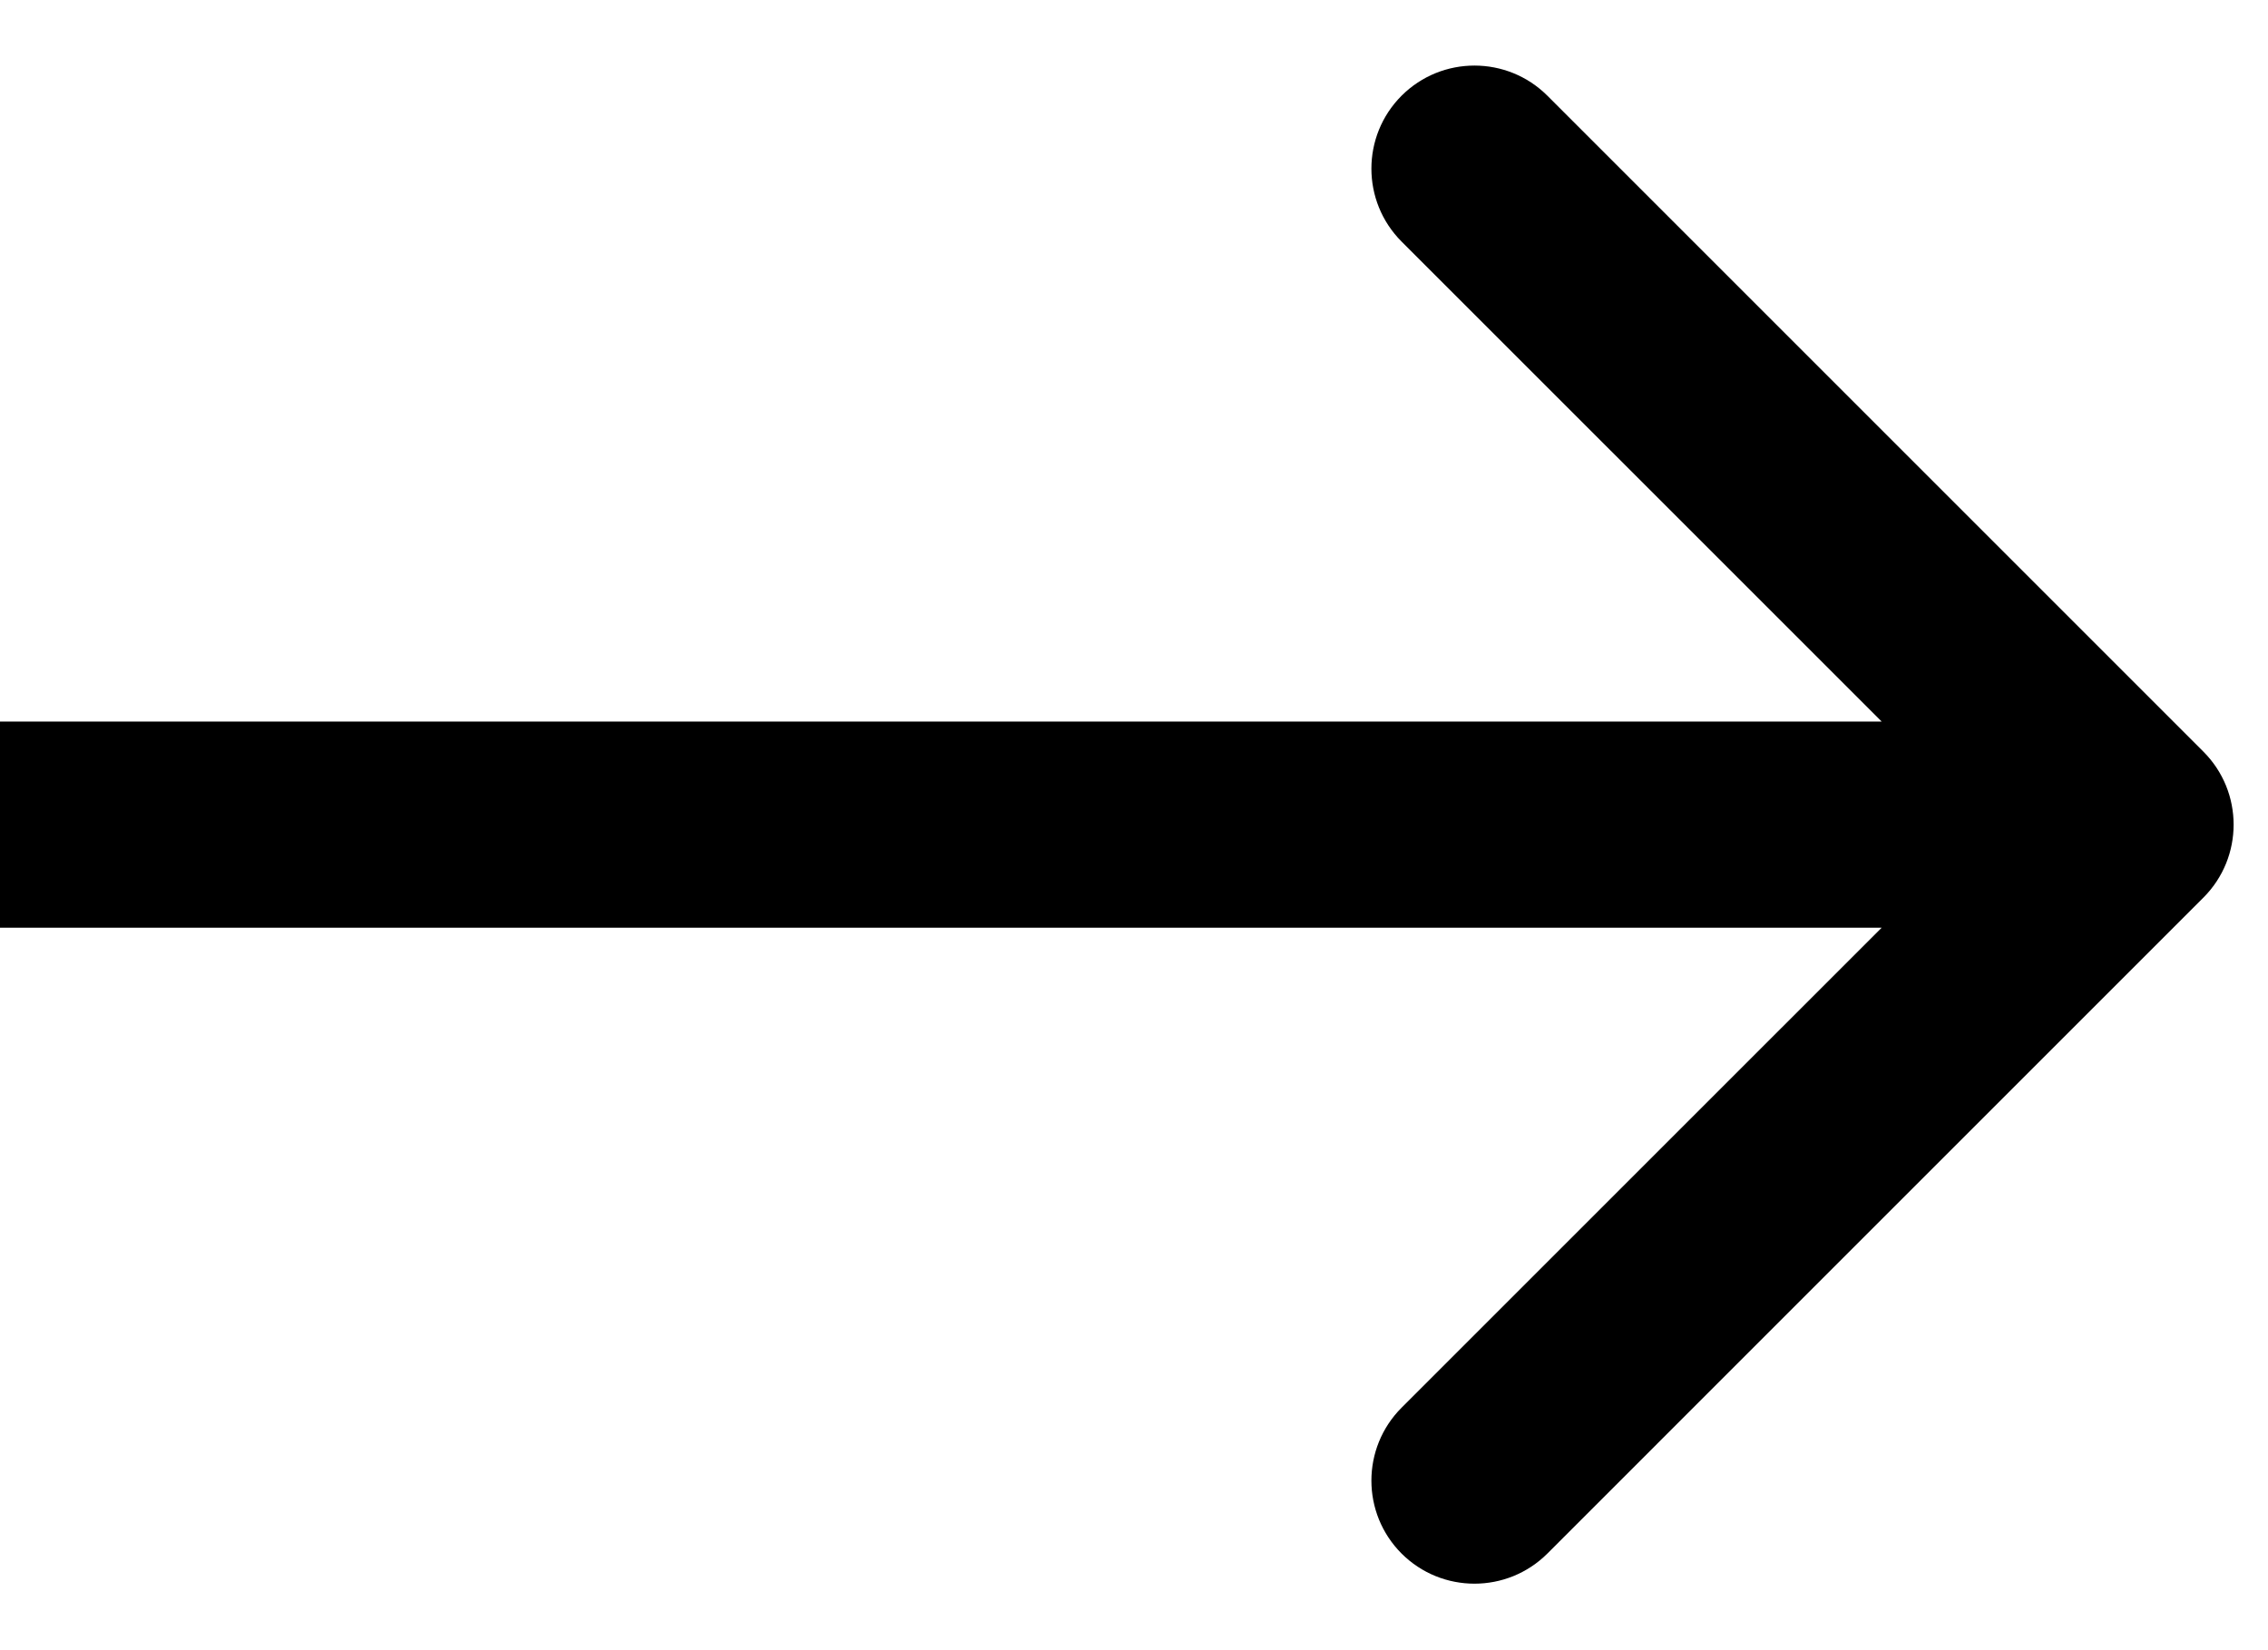
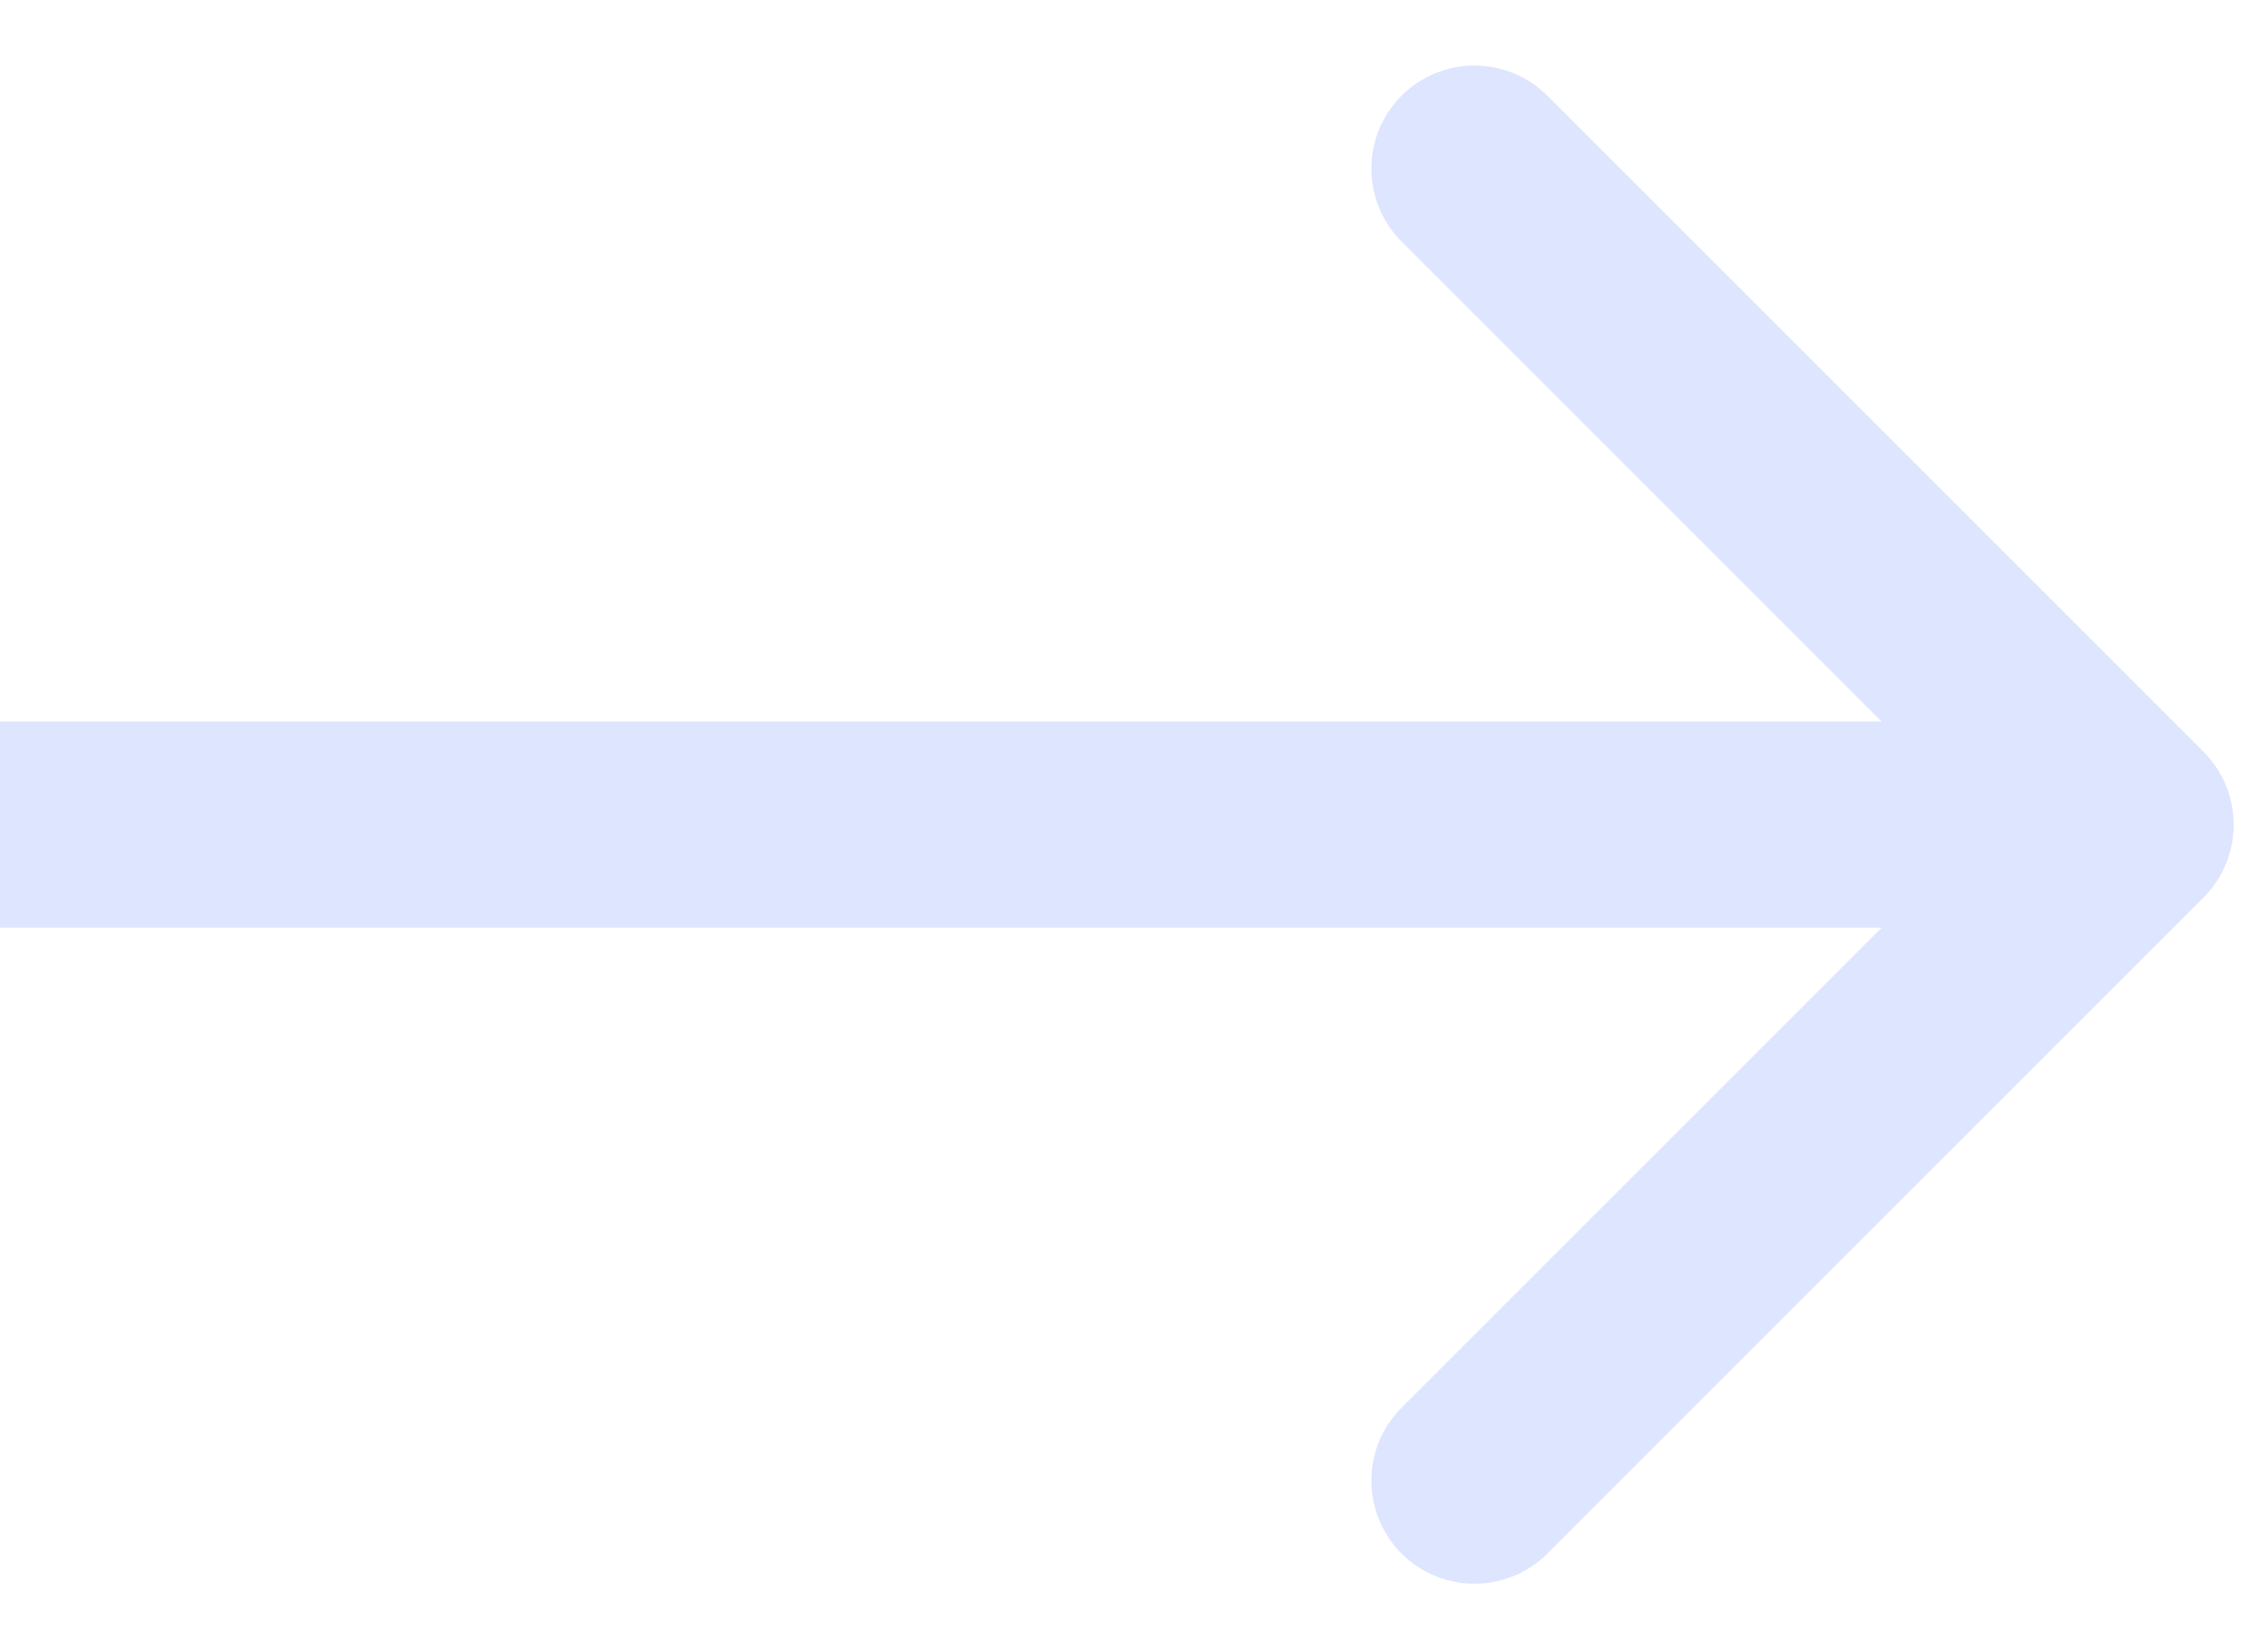
- <svg xmlns="http://www.w3.org/2000/svg" width="33" height="24" viewBox="0 0 33 24" fill="none">
-   <path d="M32.061 13.061C32.646 12.475 32.646 11.525 32.061 10.939L22.515 1.393C21.929 0.808 20.979 0.808 20.393 1.393C19.808 1.979 19.808 2.929 20.393 3.515L28.879 12L20.393 20.485C19.808 21.071 19.808 22.021 20.393 22.607C20.979 23.192 21.929 23.192 22.515 22.607L32.061 13.061ZM0 13.5H31V10.5H0V13.5Z" fill="currentColor" />
+ <svg xmlns="http://www.w3.org/2000/svg" width="33" height="24" viewBox="0 0 33 24">
+   <path d="M32.061 13.061C32.646 12.475 32.646 11.525 32.061 10.939L22.515 1.393C21.929 0.808 20.979 0.808 20.393 1.393C19.808 1.979 19.808 2.929 20.393 3.515L28.879 12L20.393 20.485C19.808 21.071 19.808 22.021 20.393 22.607C20.979 23.192 21.929 23.192 22.515 22.607L32.061 13.061ZM0 13.5H31V10.5H0V13.5Z" fill="#DDE5FF" />
</svg>
